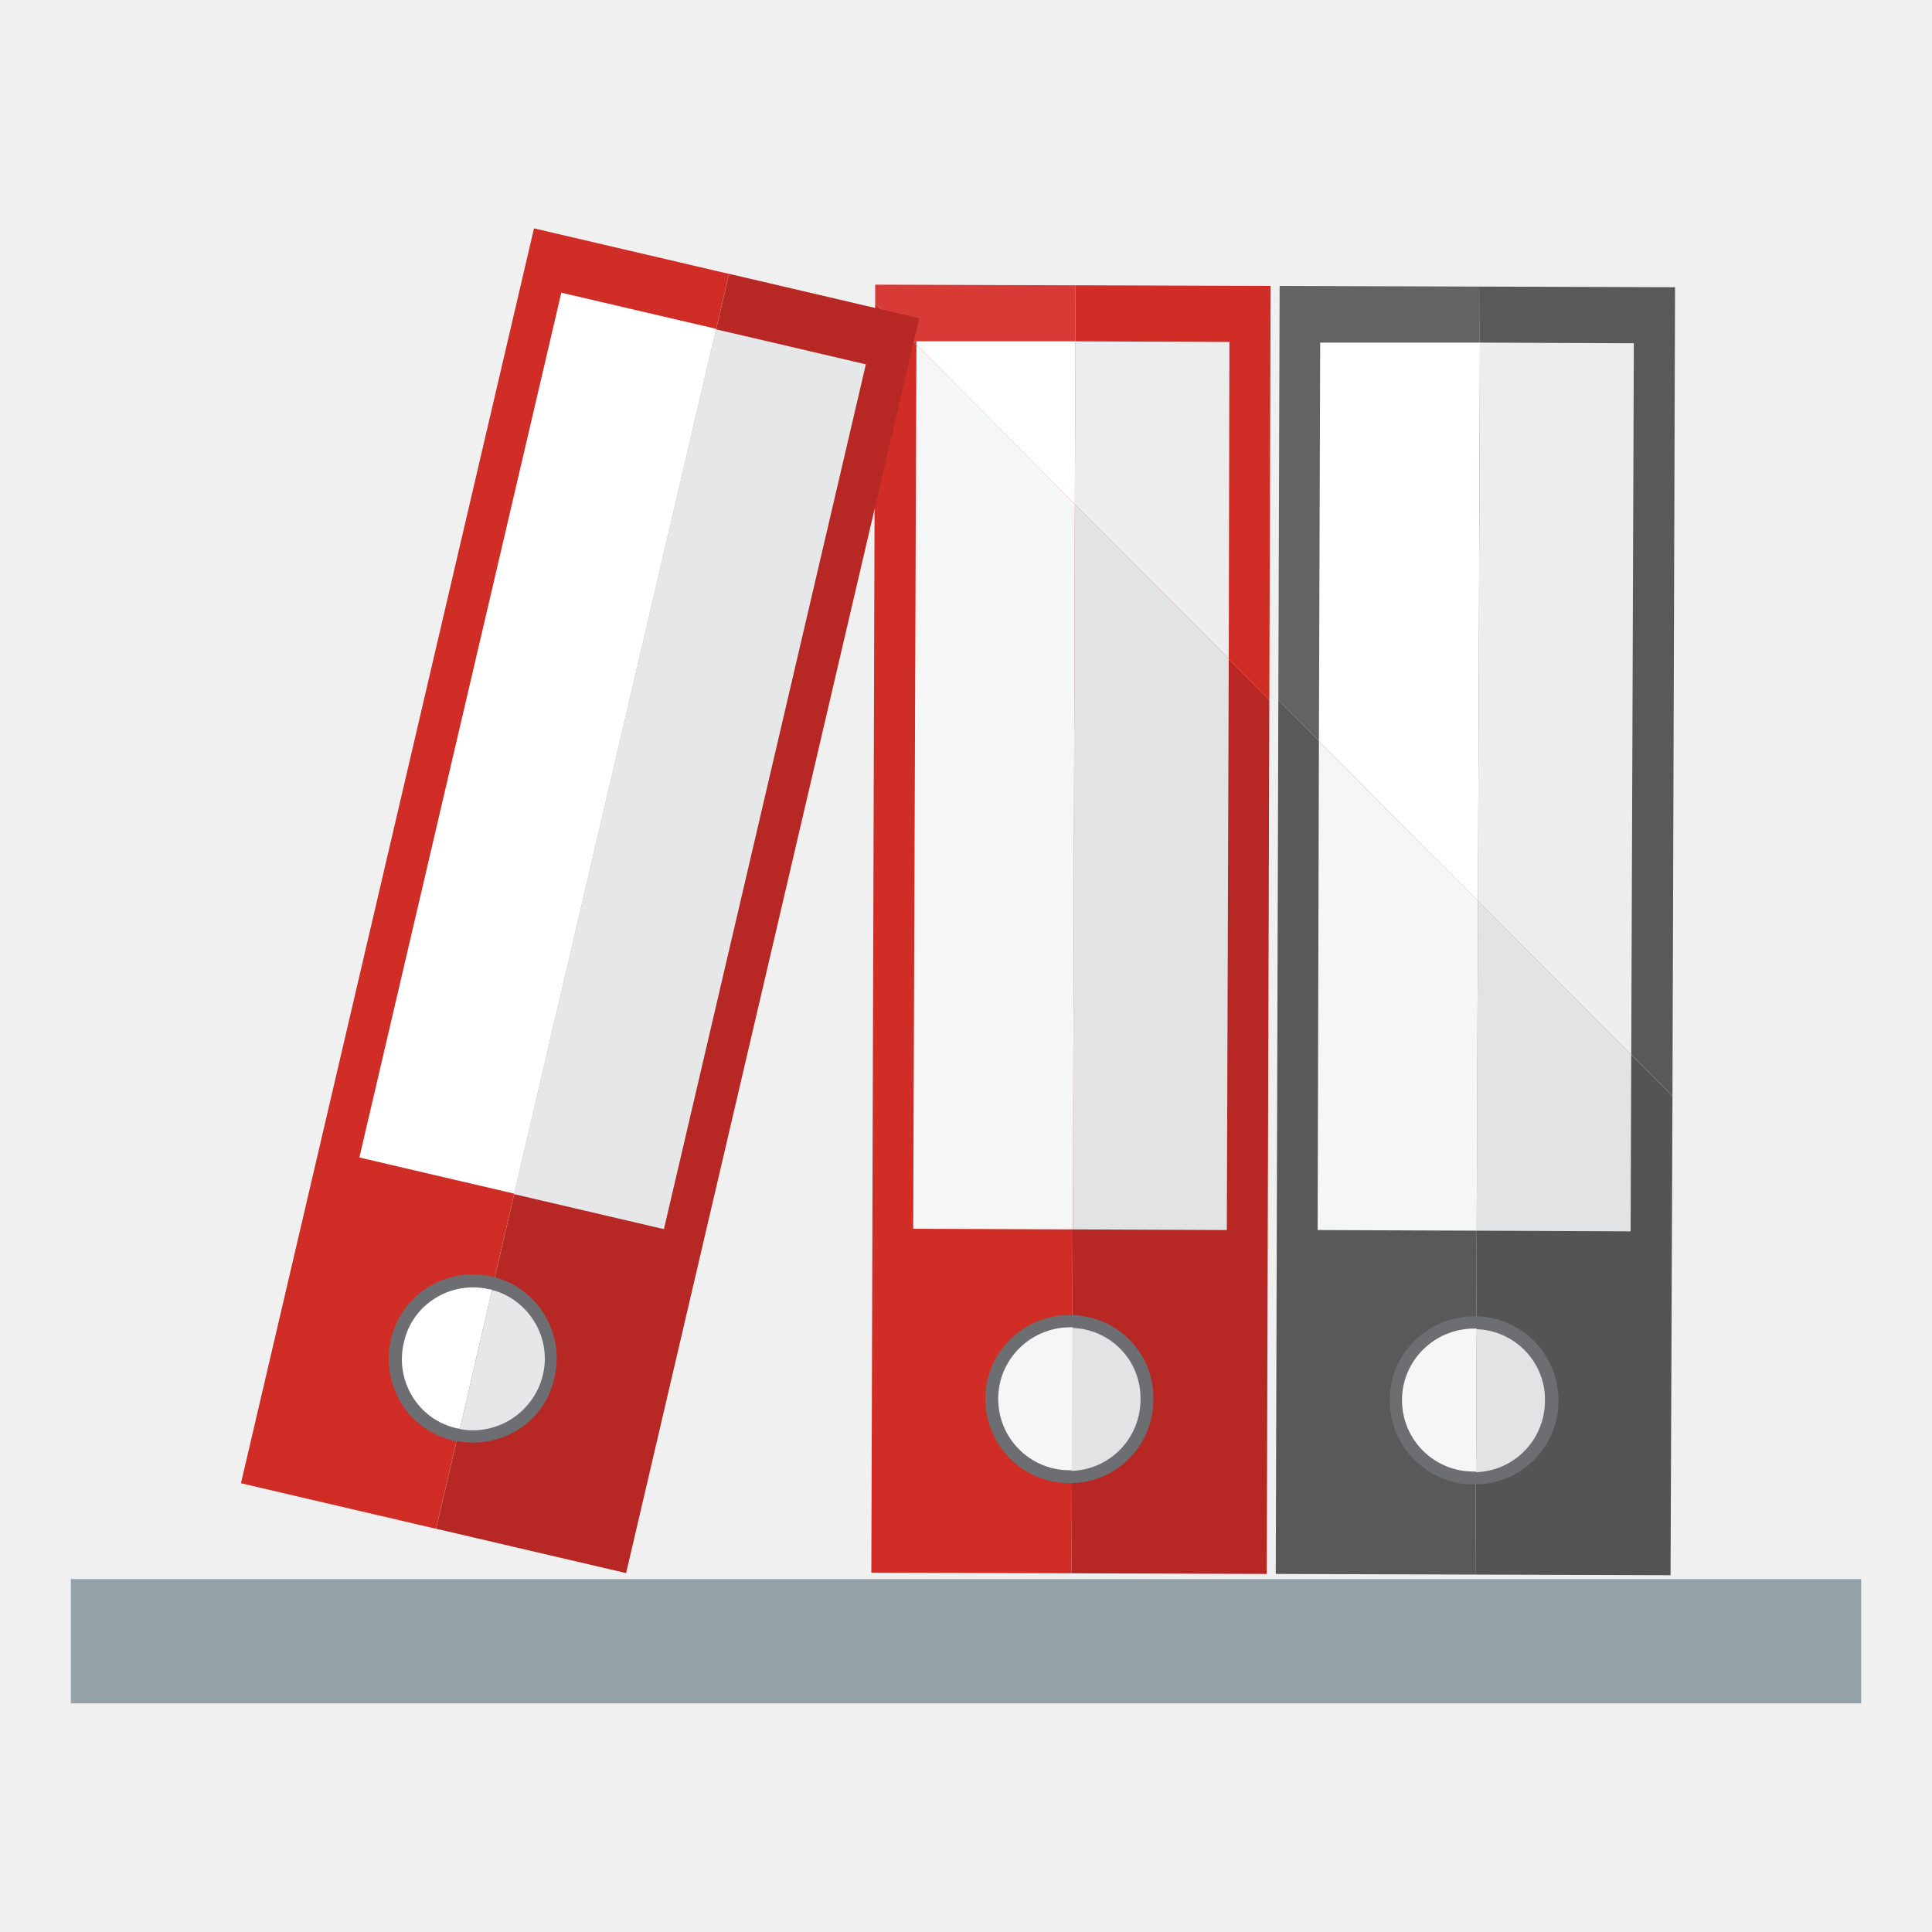
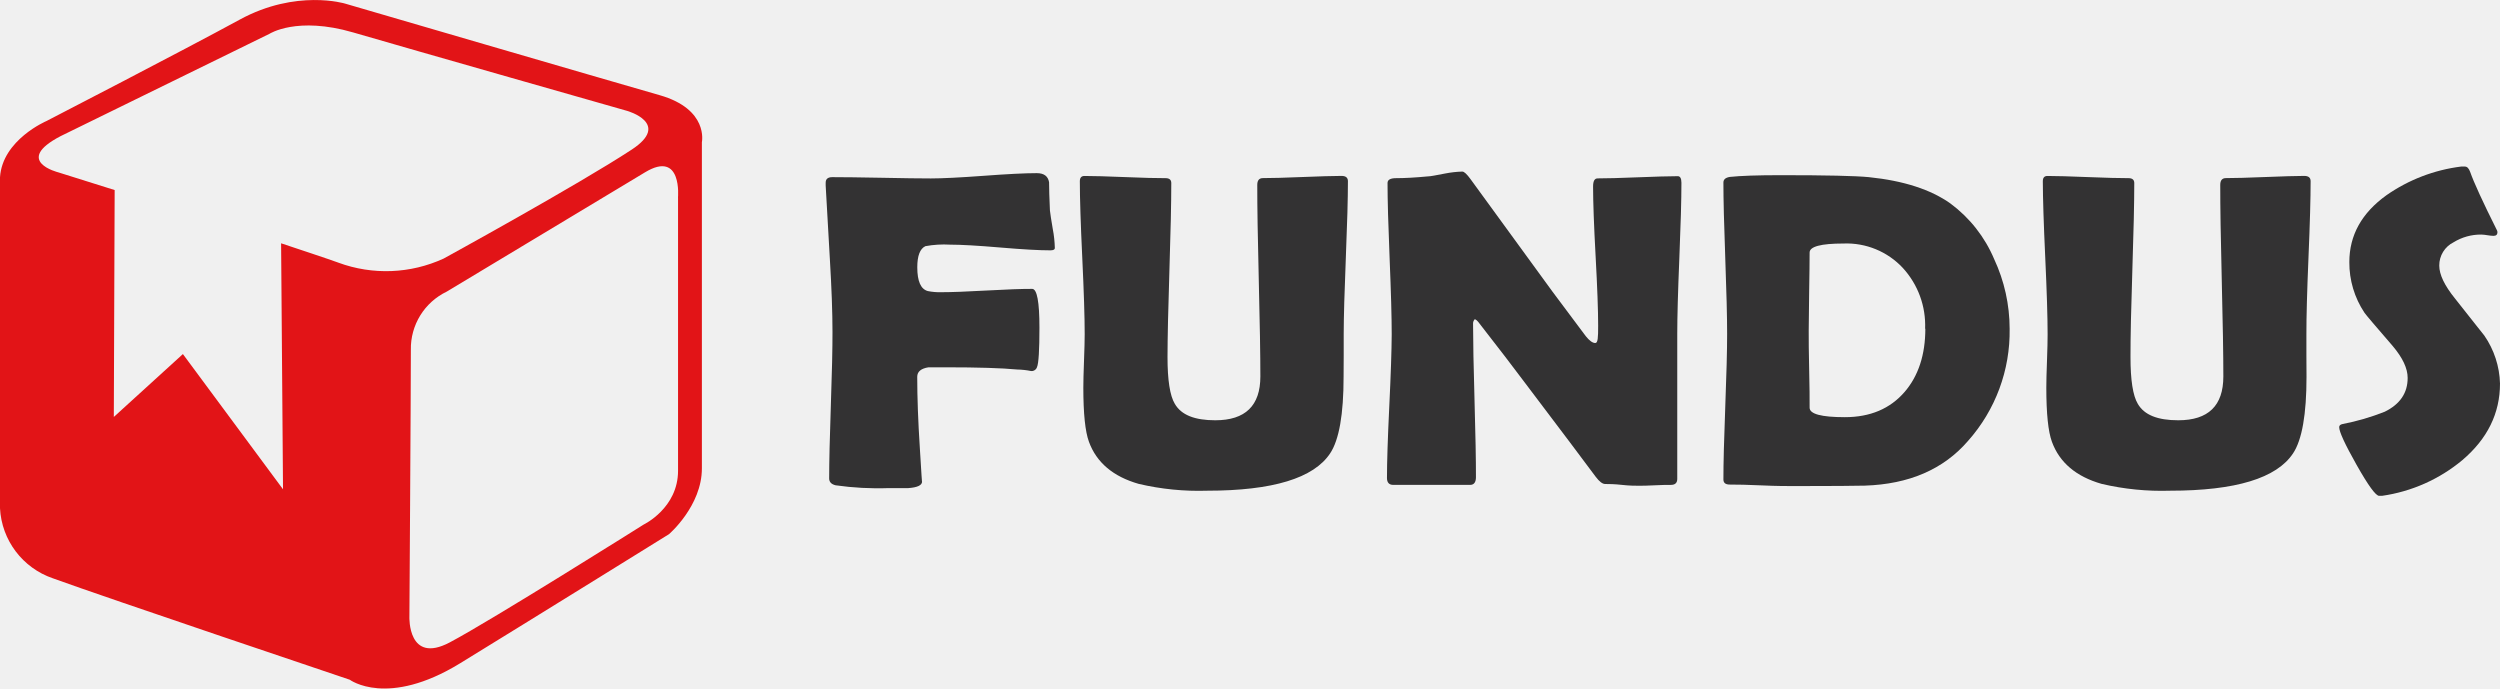
- <svg xmlns="http://www.w3.org/2000/svg" version="1.1" id="Ebene_1" x="0px" y="0px" viewBox="0 0 300 300" style="enable-background:new 0 0 300 300;" xml:space="preserve">
-   <style type="text/css">
- 	.st0{fill:#D83A36;}
- 	.st1{fill:#CF2D25;}
- 	.st2{fill:#B72825;}
- 	.st3{fill:#F5F6F6;}
- 	.st4{fill:#FFFFFF;}
- 	.st5{fill:#ECEDEE;}
- 	.st6{fill:#E2E3E4;}
- 	.st7{fill:#6D6E71;}
- 	.st8{fill:#636363;}
- 	.st9{fill:#595959;}
- 	.st10{fill:#545454;}
- 	.st11{fill:#E6E7E8;}
- 	.st12{fill:#94A3AA;}
- </style>
-   <g id="_x31_1">
-     <g>
-       <g>
-         <polygon class="st0" points="167,44.3 135.9,44.2 135.9,47.1 166.9,78.3    " />
-         <polygon class="st1" points="135.9,47.1 135.3,244.2 166.4,244.3 166.9,78.3    " />
-         <polygon class="st1" points="197.3,44.4 167,44.3 166.9,78.3 197.1,108.7    " />
-         <polygon class="st2" points="166.9,78.3 166.4,244.3 196.7,244.4 197.1,108.7    " />
-         <polygon class="st3" points="142.3,53.5 141.8,190.8 166.6,190.9 166.9,78.3    " />
-         <polygon class="st4" points="167,53 142.3,53 142.3,53.5 166.9,78.3    " />
-         <polygon class="st5" points="190.9,53.1 167,53 166.9,78.3 190.8,102.3    " />
-         <polygon class="st6" points="166.9,78.3 166.6,190.9 190.5,191 190.8,102.3    " />
-         <path class="st7" d="M166,230.3c-7.2,0-13-5.9-13-13.1c0-7.2,5.9-13,13.1-13c0.1,0,0.2,0,0.4,0l0.1,0c7.1,0.3,12.6,6,12.5,13.1     c0,7.1-5.6,12.8-12.6,13l-0.1,0C166.3,230.3,166.2,230.3,166,230.3z" />
-         <path class="st3" d="M155,217.2c0,6.1,4.9,11.1,11.1,11.1c0.1,0,0.3,0,0.4,0l0.1-22.2c-0.1,0-0.3,0-0.4,0     C160,206.1,155,211.1,155,217.2z" />
-         <path class="st6" d="M166.5,206.2l-0.1,22.2c6-0.2,10.7-5.1,10.7-11.1C177.2,211.3,172.5,206.4,166.5,206.2z" />
-       </g>
-       <g>
-         <polygon class="st8" points="229.8,44.5 198.7,44.4 198.5,108.7 229.5,139.9    " />
-         <polygon class="st9" points="198.5,108.7 198.1,244.4 229.1,244.5 229.5,139.9    " />
-         <polygon class="st9" points="260.1,44.6 229.8,44.5 229.5,139.9 259.7,170.2    " />
-         <polygon class="st10" points="229.5,139.9 229.1,244.5 259.4,244.6 259.7,170.2    " />
-         <polygon class="st4" points="229.8,53.2 205,53.2 204.8,115.1 229.5,139.9    " />
-         <polygon class="st3" points="204.8,115.1 204.6,191 229.3,191.1 229.5,139.9    " />
-         <polygon class="st5" points="253.7,53.3 229.8,53.2 229.5,139.9 253.3,163.8    " />
-         <polygon class="st6" points="229.5,139.9 229.3,191.1 253.2,191.2 253.3,163.8    " />
-         <path class="st7" d="M228.8,230.5c-7.2,0-13-5.9-13-13.1c0-7.2,5.9-13,13.1-13c0.1,0,0.3,0,0.4,0l0.1,0c7.1,0.3,12.6,6,12.6,13.1     c0,7.1-5.6,12.8-12.6,13l-0.1,0C229,230.5,228.9,230.5,228.8,230.5z" />
-         <path class="st3" d="M217.7,217.4c0,6.1,4.9,11.1,11.1,11.1c0.1,0,0.3,0,0.4,0l0.1-22.2c-0.1,0-0.3,0-0.4,0     C222.7,206.3,217.7,211.3,217.7,217.4z" />
-         <path class="st6" d="M229.3,206.4l-0.1,22.2c6-0.2,10.7-5.1,10.7-11.1C240,211.5,235.2,206.6,229.3,206.4z" />
-       </g>
-       <g>
-         <rect x="-24.7" y="120.9" transform="matrix(0.2274 -0.9738 0.9738 0.2274 -74.6989 178.7713)" class="st1" width="200.1" height="31.1" />
-         <rect x="5.2" y="128.3" transform="matrix(0.2274 -0.9738 0.9738 0.2274 -58.4058 213.2677)" class="st2" width="200.1" height="30.3" />
-         <rect x="14.6" y="103.1" transform="matrix(0.2274 -0.9738 0.9738 0.2274 -47.9186 170.5079)" class="st4" width="137.9" height="24.7" />
-         <rect x="38.2" y="109" transform="matrix(0.2274 -0.9738 0.9738 0.2274 -35.0118 197.8345)" class="st11" width="137.9" height="23.9" />
-         <path class="st7" d="M73.4,224c-0.8,0-1.7-0.1-2.5-0.2l-0.1,0c-0.1,0-0.2,0-0.4-0.1c-3.4-0.8-6.3-2.9-8.1-5.8     c-1.8-3-2.4-6.5-1.6-9.9c1.4-6,6.6-10.1,12.7-10.1c1,0,2,0.1,2.9,0.3c0.1,0,0.2,0.1,0.4,0.1l0.1,0c6.8,1.9,10.9,8.7,9.3,15.6     C84.8,219.9,79.6,224,73.4,224L73.4,224z" />
-         <path class="st4" d="M76,200.2c-6-1.4-12,2.3-13.3,8.3c-1.4,6,2.3,12,8.3,13.3c0.1,0,0.3,0,0.4,0.1l5-21.6     C76.2,200.2,76.1,200.2,76,200.2z" />
-         <path class="st11" d="M84.3,213.5c1.4-5.8-2.2-11.7-7.9-13.2l-5,21.6C77.2,223,82.9,219.3,84.3,213.5z" />
-       </g>
+ <svg xmlns="http://www.w3.org/2000/svg" viewBox="0 0 443.7 122.19">
+   <defs>
+     <style>.cls-1{fill:#e21417;}.cls-2{fill:#333233;}</style>
+   </defs>
+   <g id="Ebene_2" data-name="Ebene 2">
+     <g id="Layer_1" data-name="Layer 1">
+       <path class="cls-1" d="M117.07,16.89C108.32,14.39,61.25.64,61.25.64S52.6-2,42.55,3.48s-34.3,18-34.3,18S.42,24.81,0,31.47V90.21a13.9,13.9,0,0,0,9.39,12.43c9.36,3.41,52.69,18,52.69,18s6.67,5,19.58-2.92S118.74,94.8,118.74,94.8s5.83-5,5.83-11.67V25.22S125.82,19.39,117.07,16.89Zm-57,29.73c-2.27-.82-5.89-2-10.18-3.44l.34,43.66-17.77-24L20.2,74l.15-40.27-10-3.14s-8.08-2,.41-6.43L47.83,6s4.86-3.16,14.86-.24,48.62,13.92,48.62,13.92,7.89,2.22.81,6.87c-9.47,6.22-33.38,19.34-33.38,19.34A24.48,24.48,0,0,1,60.06,46.62Zm60.27-11.55V83.55c0,6.63-6.09,9.54-6.09,9.54s-27,17-34.44,20.93-7.15-4.51-7.15-4.51.26-39.74.26-47.42a11.22,11.22,0,0,1,6.36-10.33l35.24-21.2C121.13,26.59,120.33,35.07,120.33,35.07Z" />
+       <path class="cls-2" d="M187.21,44c0,.29-.26.43-.78.43-2,0-4.91-.16-8.88-.5s-7-.51-8.93-.51a18.34,18.34,0,0,0-4.38.27q-1.44.68-1.44,3.75c0,2.48.62,3.88,1.87,4.22a10.66,10.66,0,0,0,2.39.2q2.69,0,8.06-.3t8.07-.29q1.29,0,1.29,6.88,0,6-.43,7a1,1,0,0,1-1.06.7,13.89,13.89,0,0,0-2.46-.27q-4.17-.39-12.65-.39c-1.83,0-2.85,0-3.09,0-1.33.21-2,.77-2,1.68q0,5.54.47,12.77.39,6.52.39,5.82,0,1-2.46,1.17c.44,0-.72,0-3.48,0a53.4,53.4,0,0,1-9.41-.5c-.76-.19-1.14-.59-1.14-1.22q0-4.33.3-13t.29-13q0-5.16-.47-13-.71-12.07-.74-13l0-.47c0-.65.36-1,1.17-1q2.9,0,8.73.11c3.89.08,6.82.12,8.77.12s5.22-.16,9.4-.47,7.31-.47,9.39-.47c1.3,0,2,.54,2.19,1.61,0,1.12.05,2.8.15,5,.06.58.23,1.68.51,3.32A20.1,20.1,0,0,1,187.21,44Z" />
+       <path class="cls-2" d="M238.46,66.86q0,10-2.38,13.59-4.38,6.64-21.84,6.64a46.61,46.61,0,0,1-12.14-1.21q-6.81-1.95-8.83-7.46-1-2.7-1-9.61,0-1.61.12-4.77c.08-2.11.12-3.68.12-4.72q0-4.53-.43-13.6t-.43-13.55c0-.63.27-.94.82-.94q2.38,0,7.2.2t7.21.19c.65,0,1,.29,1,.86q0,5.16-.33,15.45t-.34,15.45q0,6.13,1.29,8.28c1.15,2,3.54,2.93,7.19,2.93q8,0,8-7.77,0-5.67-.28-17t-.27-17c0-.8.33-1.21,1-1.21q2.29,0,6.95-.19t7-.2c.76,0,1.14.31,1.14.94q0,4.48-.37,13.55t-.38,13.6c0,.83,0,2.09,0,3.77S238.46,66,238.46,66.86Z" />
+       <path class="cls-2" d="M298.42,32.44q0,4.45-.37,13.38t-.37,13.42V85c0,.7-.38,1.06-1.13,1.06s-1.57,0-2.83.07-2.21.08-2.84.08-1.69,0-3-.15-2.37-.16-3-.16q-.71,0-1.68-1.29-2.81-3.8-12.65-16.8-2.7-3.63-8.21-10.7a1.63,1.63,0,0,0-.58-.47,1.08,1.08,0,0,0-.32.86q0,4.53.26,13.59t.25,13.6c0,.91-.35,1.37-1.05,1.37H247.29c-.75,0-1.13-.41-1.13-1.22q0-4.21.41-12.73T247,59.32q0-4.5-.37-13.44t-.37-13.4c0-.57.5-.86,1.52-.86,1.51,0,3.37-.1,5.59-.31.52,0,1.54-.22,3.08-.51a18.89,18.89,0,0,1,3.09-.35c.31,0,.79.44,1.44,1.33l14.57,20q2,2.7,5.9,7.89c.65.81,1.21,1.21,1.68,1.21s.51-1,.51-3.05q0-4.09-.45-12.34t-.45-12.38c0-1,.27-1.45.82-1.45q2.34,0,7.07-.19t7.07-.2C298.18,31.23,298.42,31.63,298.42,32.44Z" />
+       <path class="cls-2" d="M356.67,58.34a29.22,29.22,0,0,1-7.39,19.92q-6.52,7.55-18.32,7.93-2.26.07-12.46.08c-1.27,0-3.2,0-5.76-.12S308.25,86,307,86c-.76,0-1.13-.3-1.13-.9q0-4.31.33-12.91t.33-12.91q0-4.5-.33-13.46t-.33-13.42c0-.55.37-.87,1.13-1,1.85-.2,4.88-.31,9.1-.31q12,0,15.59.35,9.25.95,14.49,4.69A23.79,23.79,0,0,1,353.93,46,29.29,29.29,0,0,1,356.67,58.34Zm-15,0a15.08,15.08,0,0,0-3.95-10.78,13.65,13.65,0,0,0-10.55-4.34c-4,0-6,.54-6,1.6q0,2.31-.08,6.94c-.05,3.08-.08,5.4-.08,6.93s0,3.78.08,6.82.08,5.32.08,6.85q0,1.68,6.25,1.68,6.75,0,10.62-4.49Q341.7,65.29,341.71,58.34Z" />
+       <path class="cls-2" d="M409.36,66.86q0,10-2.38,13.59-4.38,6.64-21.84,6.64A46.75,46.75,0,0,1,373,85.88q-6.8-1.95-8.82-7.46-1-2.7-1-9.61,0-1.61.12-4.77c.08-2.11.11-3.68.11-4.72q0-4.53-.42-13.6t-.43-13.55c0-.63.27-.94.82-.94,1.58,0,4,.07,7.2.2s5.62.19,7.21.19c.65,0,1,.29,1,.86q0,5.16-.34,15.45t-.33,15.45q0,6.13,1.29,8.28c1.15,2,3.54,2.93,7.19,2.93q8,0,8-7.77,0-5.67-.28-17t-.27-17c0-.8.33-1.21,1-1.21q2.29,0,6.95-.19t6.95-.2c.76,0,1.14.31,1.14.94q0,4.48-.38,13.55t-.37,13.6c0,.83,0,2.09,0,3.77S409.36,66,409.36,66.86Z" />
+       <path class="cls-2" d="M443.7,68.07q0,7.92-6.68,13.59A28.57,28.57,0,0,1,422.76,88c-.21,0-.38,0-.51,0q-.9,0-4-5.49t-3.09-6.7c0-.29.2-.47.59-.55a41.55,41.55,0,0,0,7.5-2.19q4.07-2,4.06-6,0-2.53-2.66-5.67-4.6-5.31-5-5.89a16,16,0,0,1-2.69-9q0-7.14,6.6-11.87a29.57,29.57,0,0,1,13.24-5.08,6.62,6.62,0,0,1,.67,0c.39,0,.7.31.93.94q1,2.85,4.73,10.31a.93.93,0,0,1,.12.39c0,.44-.24.66-.71.66a7.2,7.2,0,0,1-1.05-.11,7.74,7.74,0,0,0-1.13-.12A9.21,9.21,0,0,0,435.46,43a4.58,4.58,0,0,0-2.54,4.14c0,1.59.93,3.54,2.81,5.86,3.31,4.17,5,6.35,5.19,6.56A15.72,15.72,0,0,1,443.7,68.07Z" />
    </g>
-     <rect x="11" y="245.2" class="st12" width="278" height="19.3" />
  </g>
</svg>
